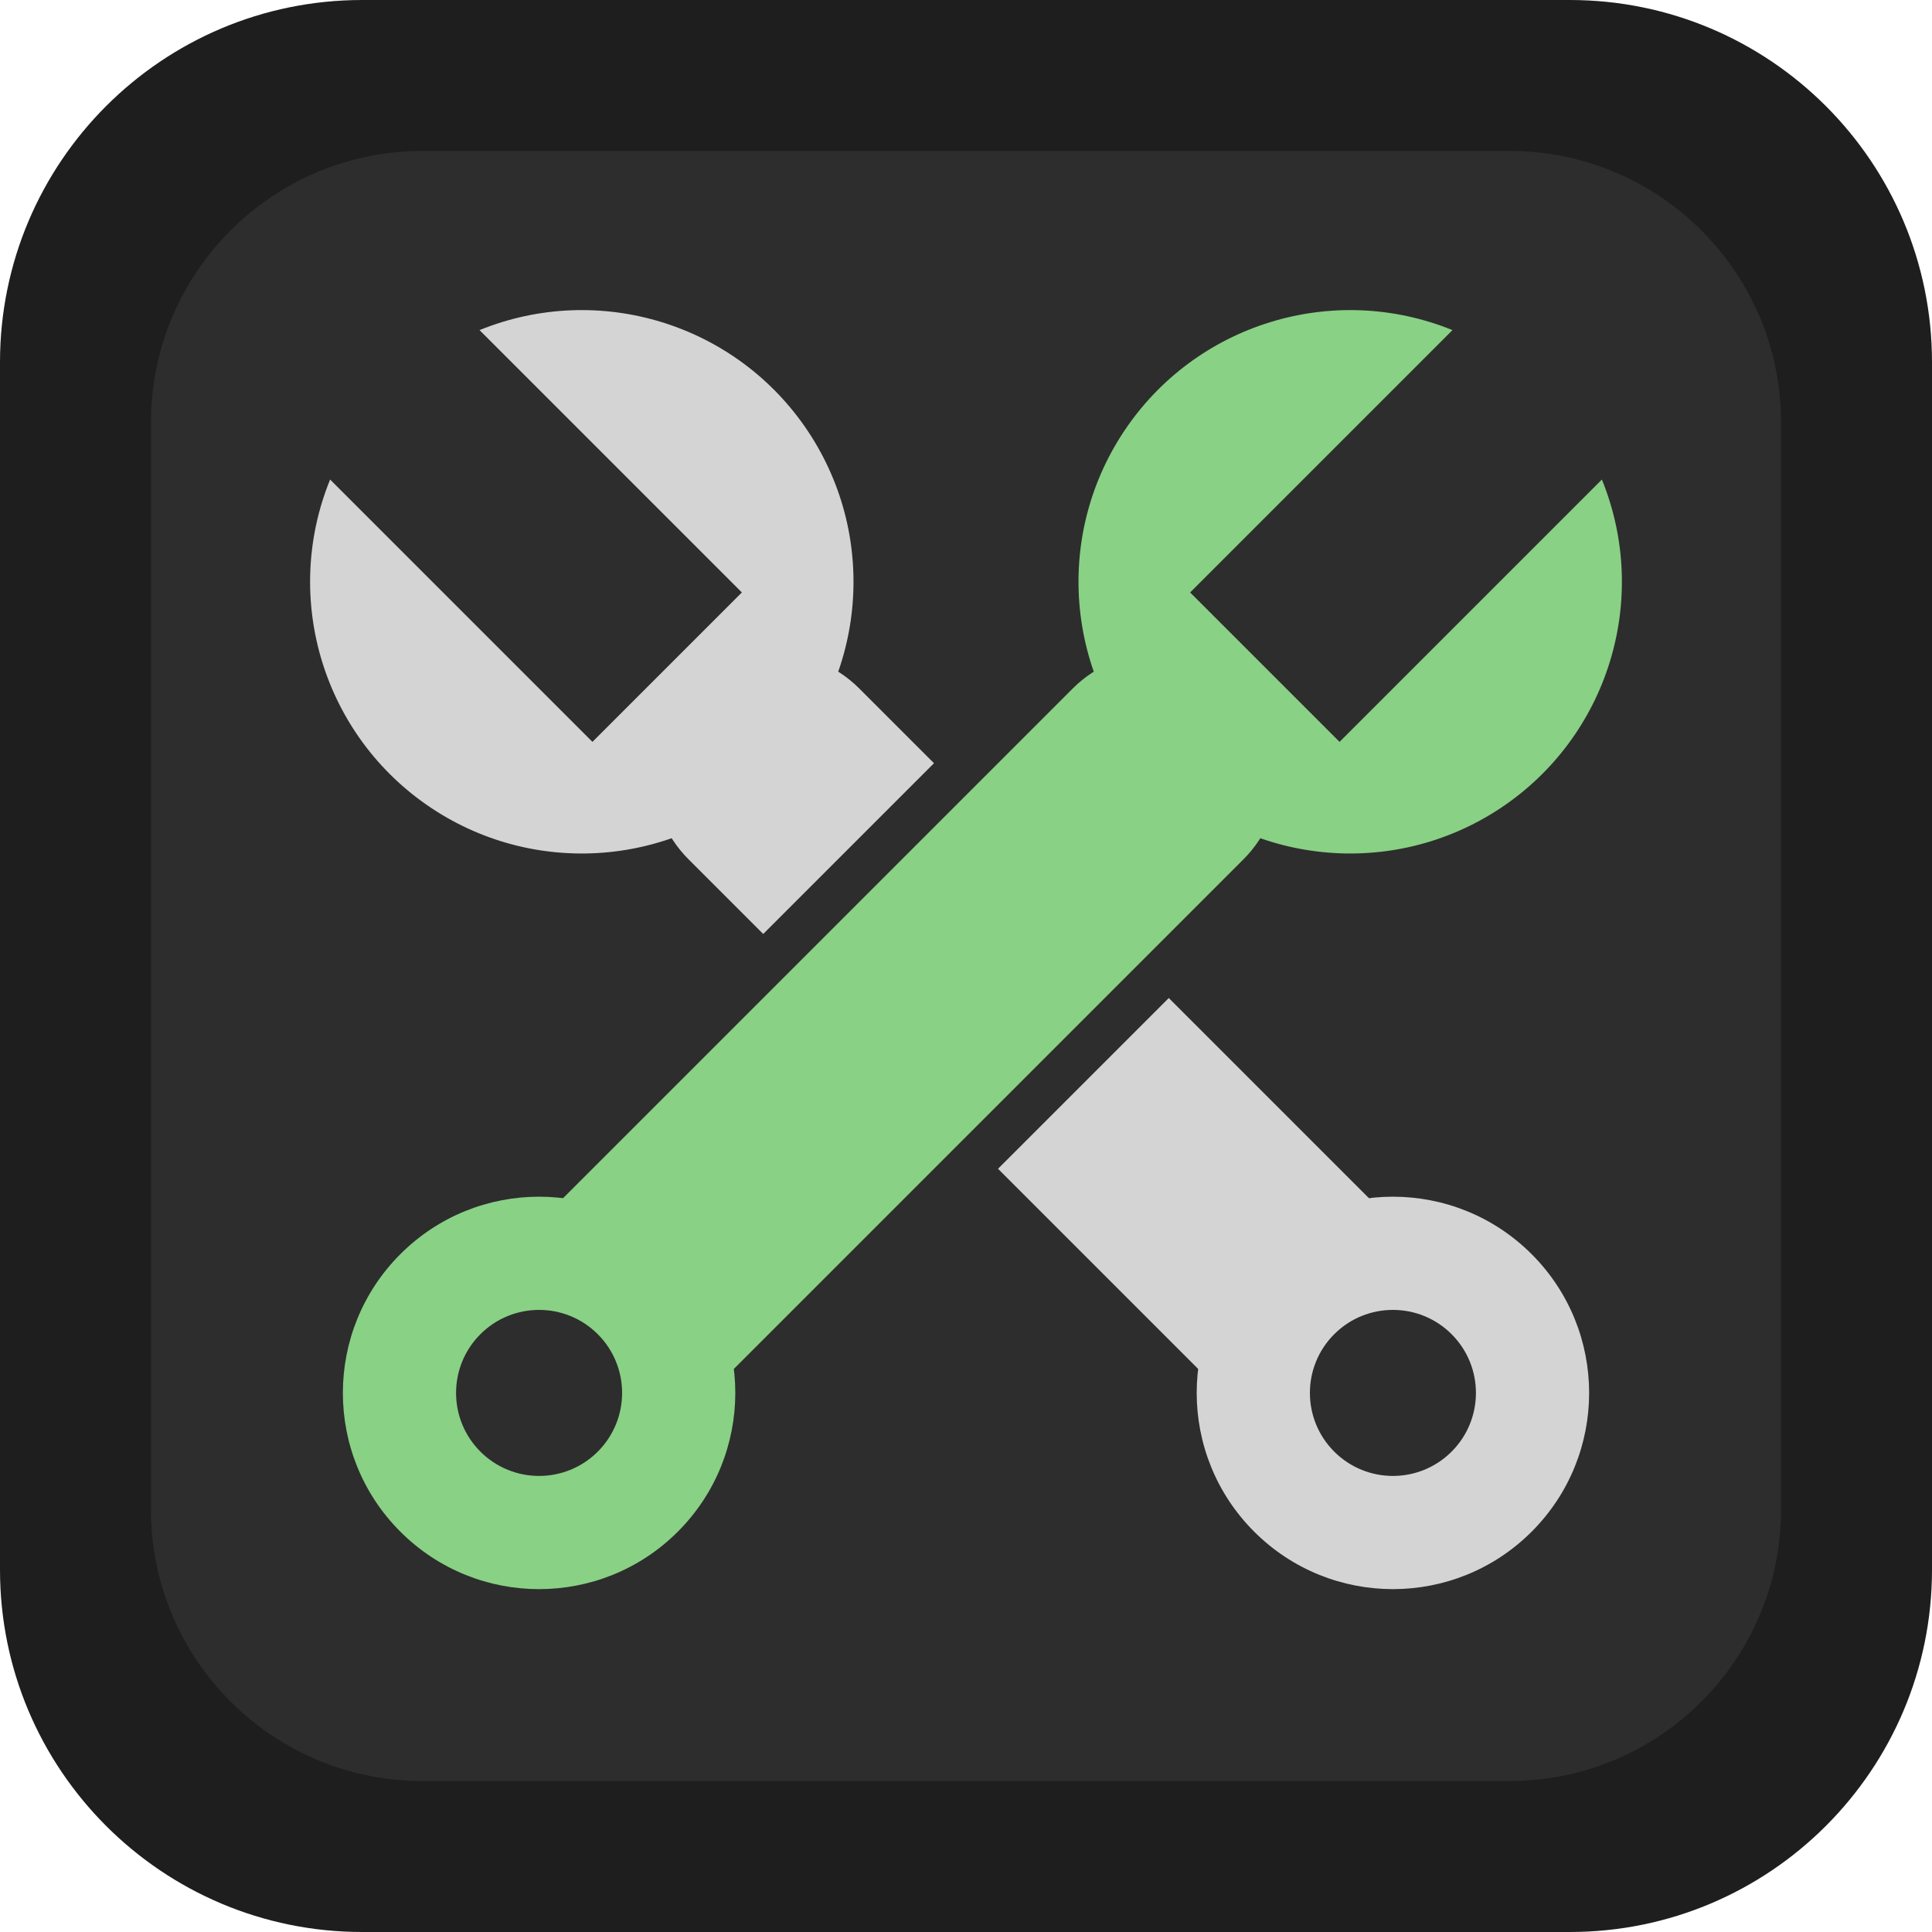
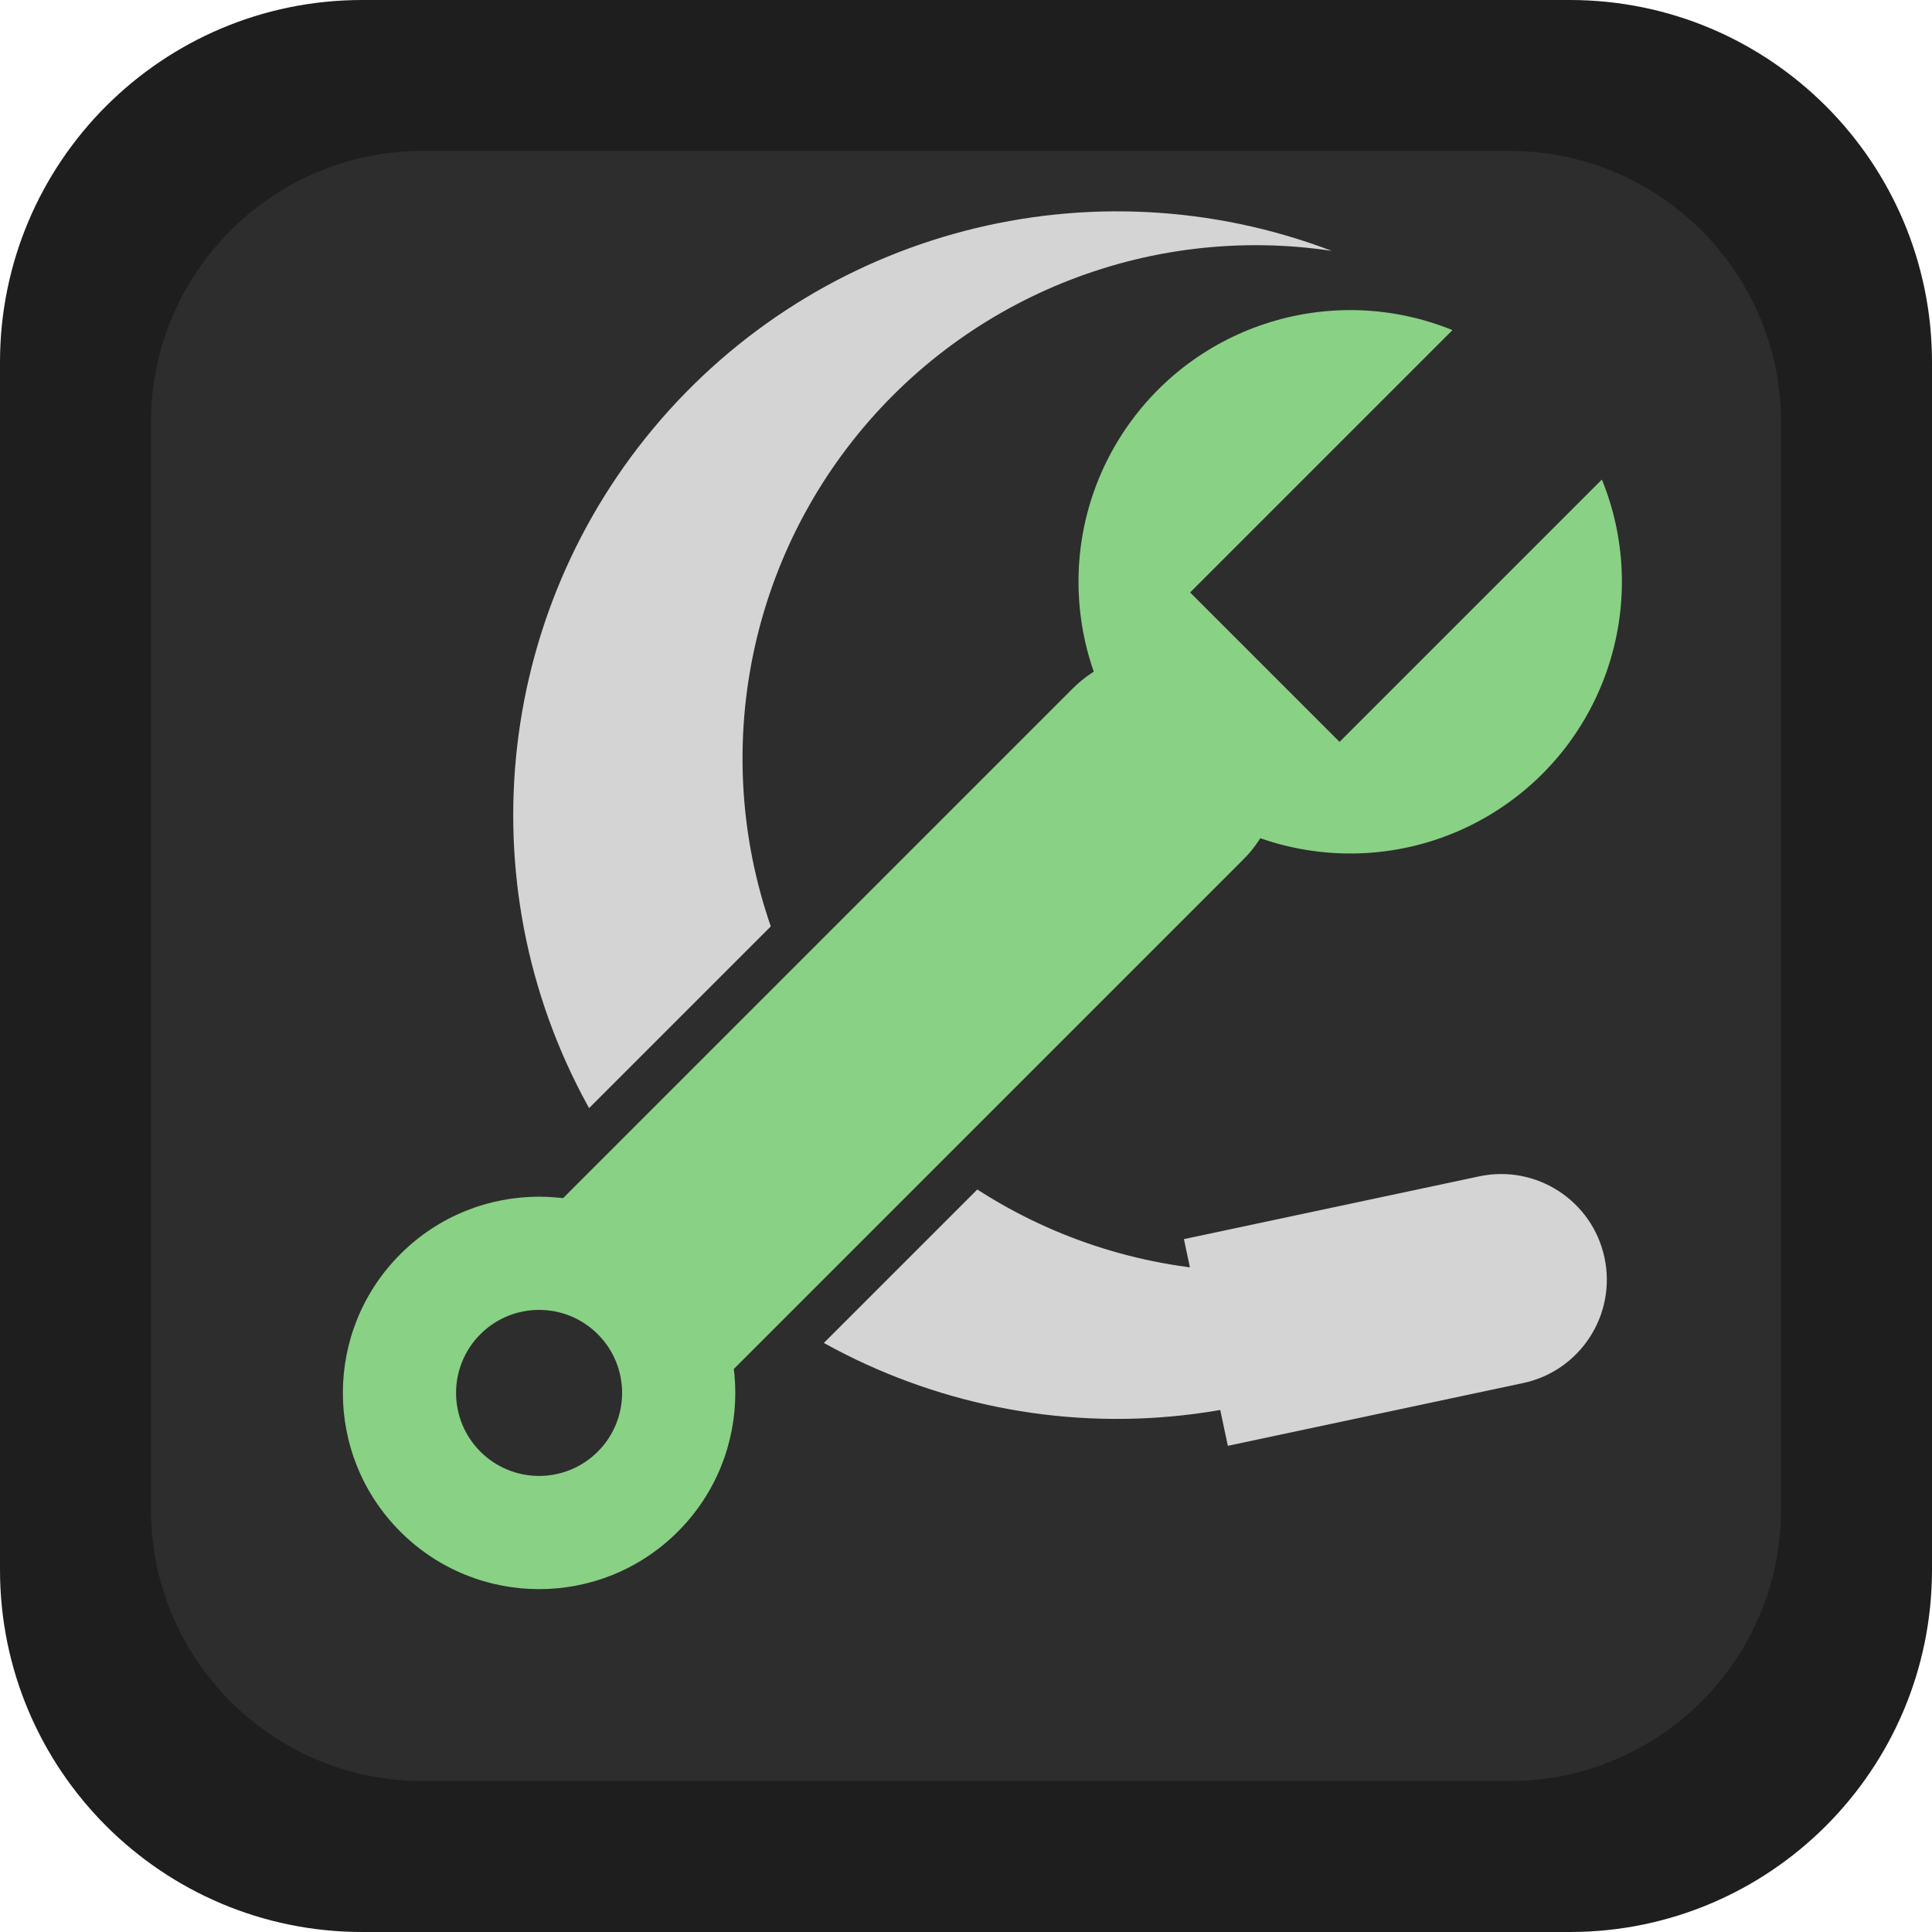
<svg xmlns="http://www.w3.org/2000/svg" width="128" height="128" viewBox="0 0 128 128">
  <rect width="128" height="128" rx="24" fill="#1e1e1e" />
  <rect x="10" y="10" width="108" height="108" rx="18" fill="#2d2d2d" />
-   <g transform="rotate(45 64 64) translate(128 0) scale(-1 1)" fill="#d4d4d4">
-     <rect x="24" y="56" width="66" height="16" rx="8" />
-     <circle cx="24" cy="64" r="13" />
-     <path d="M92 71 L116.58 71 A18 18 0 1 1 116.58 57 L92 57 Z" />
-     <circle cx="24" cy="64" r="5.5" fill="#2d2d2d" />
+   <g fill="#d4d4d4">
+     <path d="M82.32 93.13 A40 40 0 1 1 88.23 16.62 A34 34 0 1 0 80.40 84.13 Z" />
+     <path transform="rotate(-12 81.36 88.63)" d="M79.86 81.63 H99.86 a7 7 0 0 1 0 14 H79.86 Z" />
  </g>
  <g transform="rotate(-45 64 64)">
    <g fill="#2d2d2d" stroke="#2d2d2d" stroke-width="6" stroke-linejoin="round">
      <rect x="24" y="56" width="66" height="16" rx="8" />
      <circle cx="24" cy="64" r="13" />
      <path d="M92 71 L116.58 71 A18 18 0 1 1 116.58 57 L92 57 Z" />
    </g>
    <g fill="#89d185">
      <rect x="24" y="56" width="66" height="16" rx="8" />
      <circle cx="24" cy="64" r="13" />
      <path d="M92 71 L116.58 71 A18 18 0 1 1 116.58 57 L92 57 Z" />
    </g>
    <circle cx="24" cy="64" r="5.5" fill="#2d2d2d" />
  </g>
</svg>
